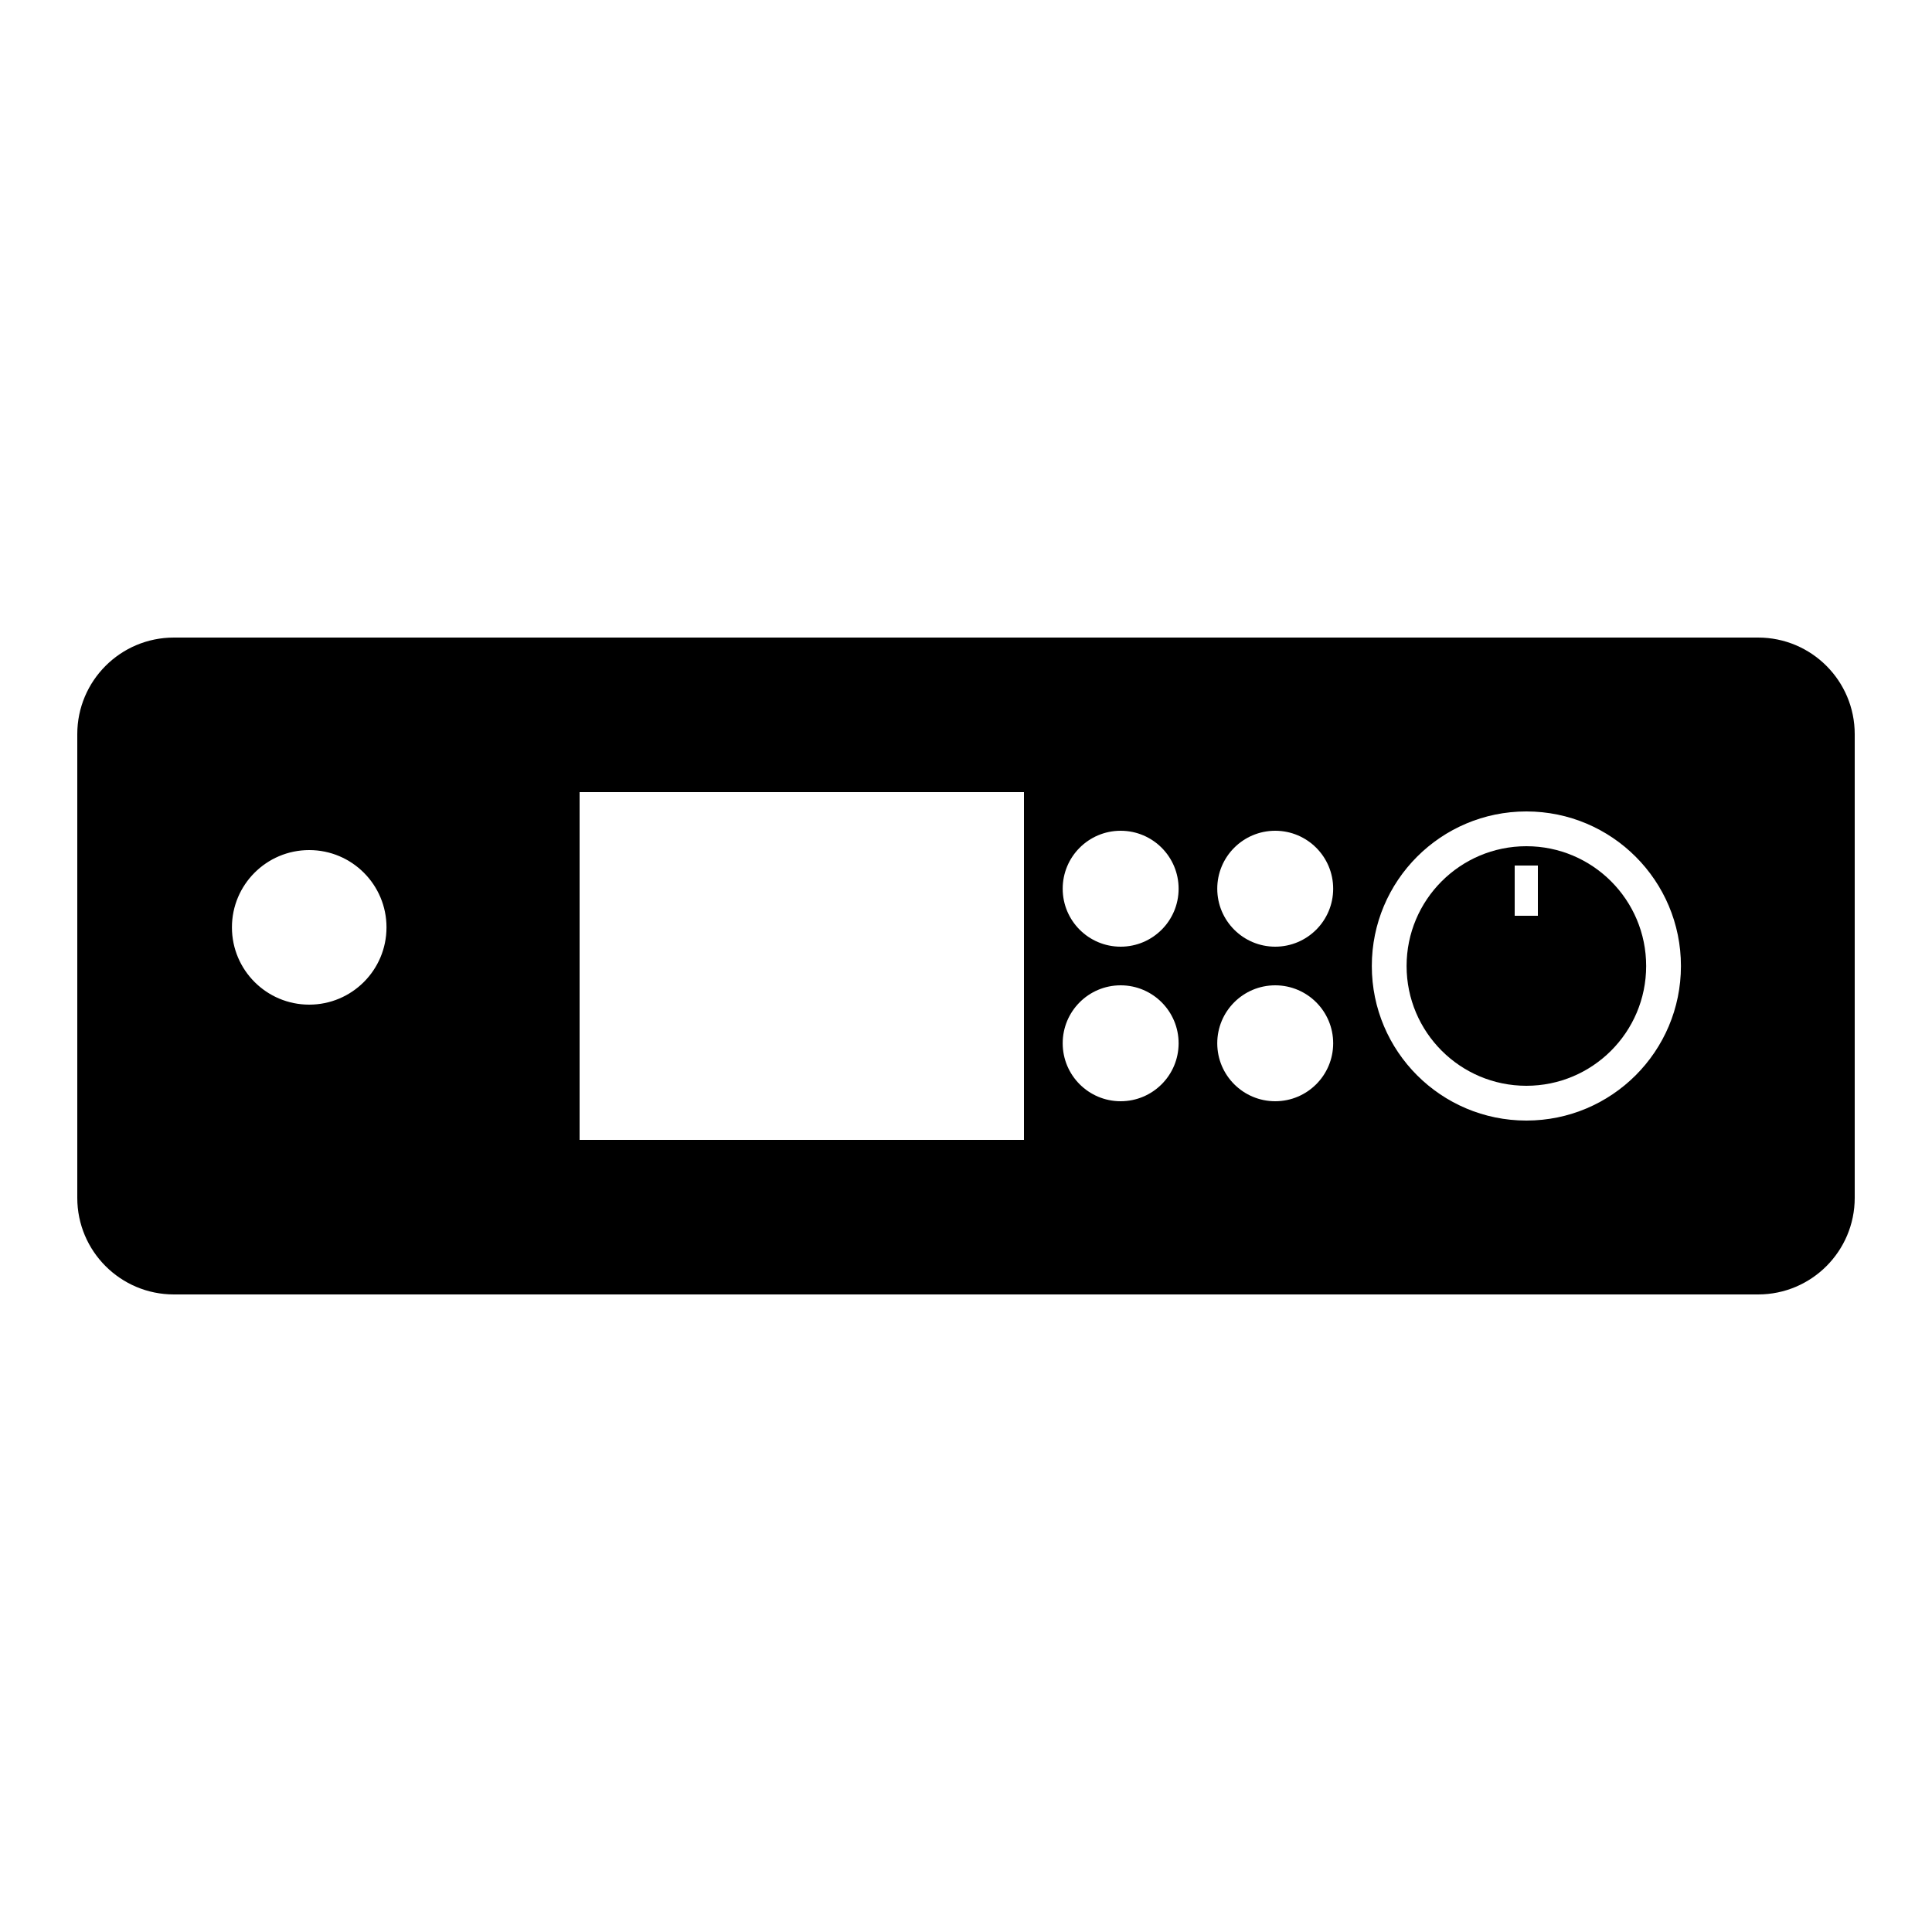
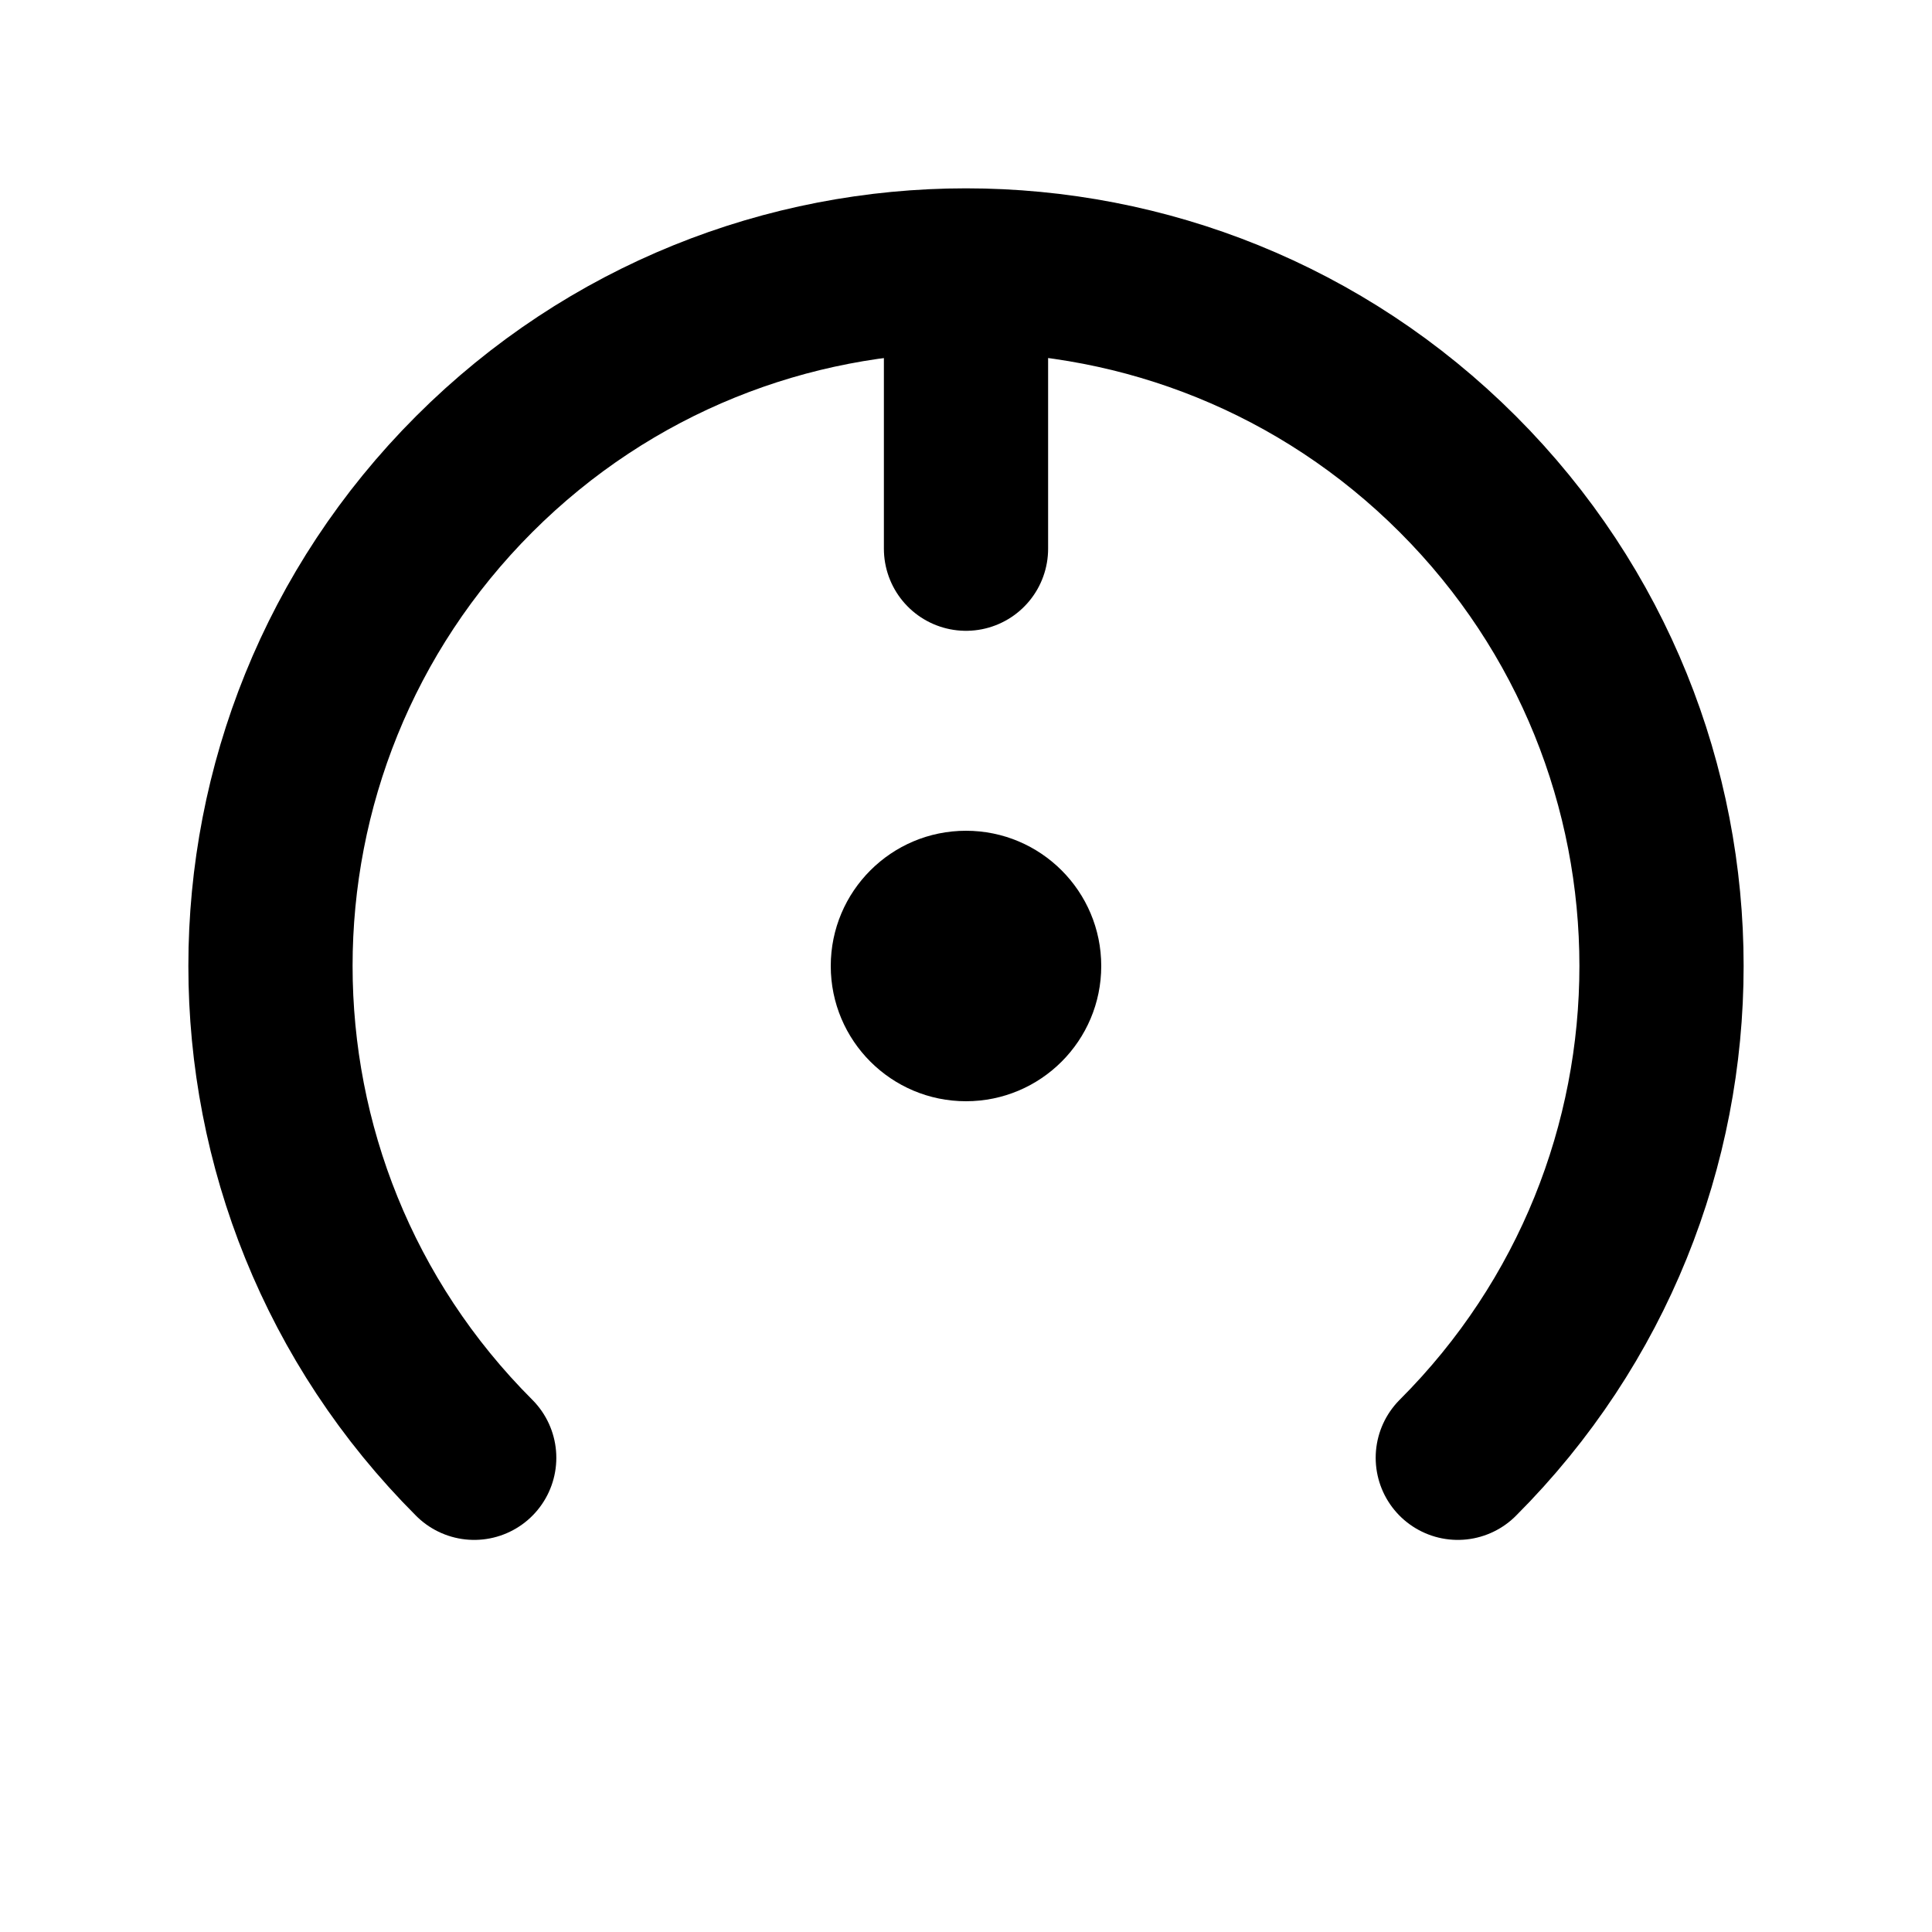
- <svg xmlns="http://www.w3.org/2000/svg" viewBox="0 0 1000 1000">
-   <path fill-rule="evenodd" d="M90 330 h820 a50 50 0 0 1 50 50 v240 a50 50 0 0 1 -50 50 h-820 a50 50 0 0 1 -50 -50 v-240 a50 50 0 0 1 50 -50 z  M300 410 h230 v180 h-230 z M580 430 a30 30 0 1 0 0.1 0 z M660 430 a30 30 0 1 0 0.1 0 z M580 510 a30 30 0 1 0 0.1 0 z M660 510 a30 30 0 1 0 0.1 0 z  M790 420 a80 80 0 1 0 0.1 0 z M160 440 a40 40 0 1 0 0.1 0 z" />
-   <path fill-rule="evenodd" d="M790 438 a62 62 0 1 0 0.1 0 z M784 448 h12 v26 h-12 z" />
+ <svg xmlns="http://www.w3.org/2000/svg" width="512" height="512" viewBox="0 0 512 512">
+   <path d="M 125.67 386.33 A 184.32 184.32 0 1 1 386.33 386.33" fill="none" stroke="#000" stroke-width="43.52" stroke-linecap="round" />
+   <line x1="256" y1="75.37" x2="256" y2="145.41" stroke="#000" stroke-width="43.52" stroke-linecap="round" />
+   <circle cx="256" cy="256" r="35.84" fill="#000" />
</svg>
